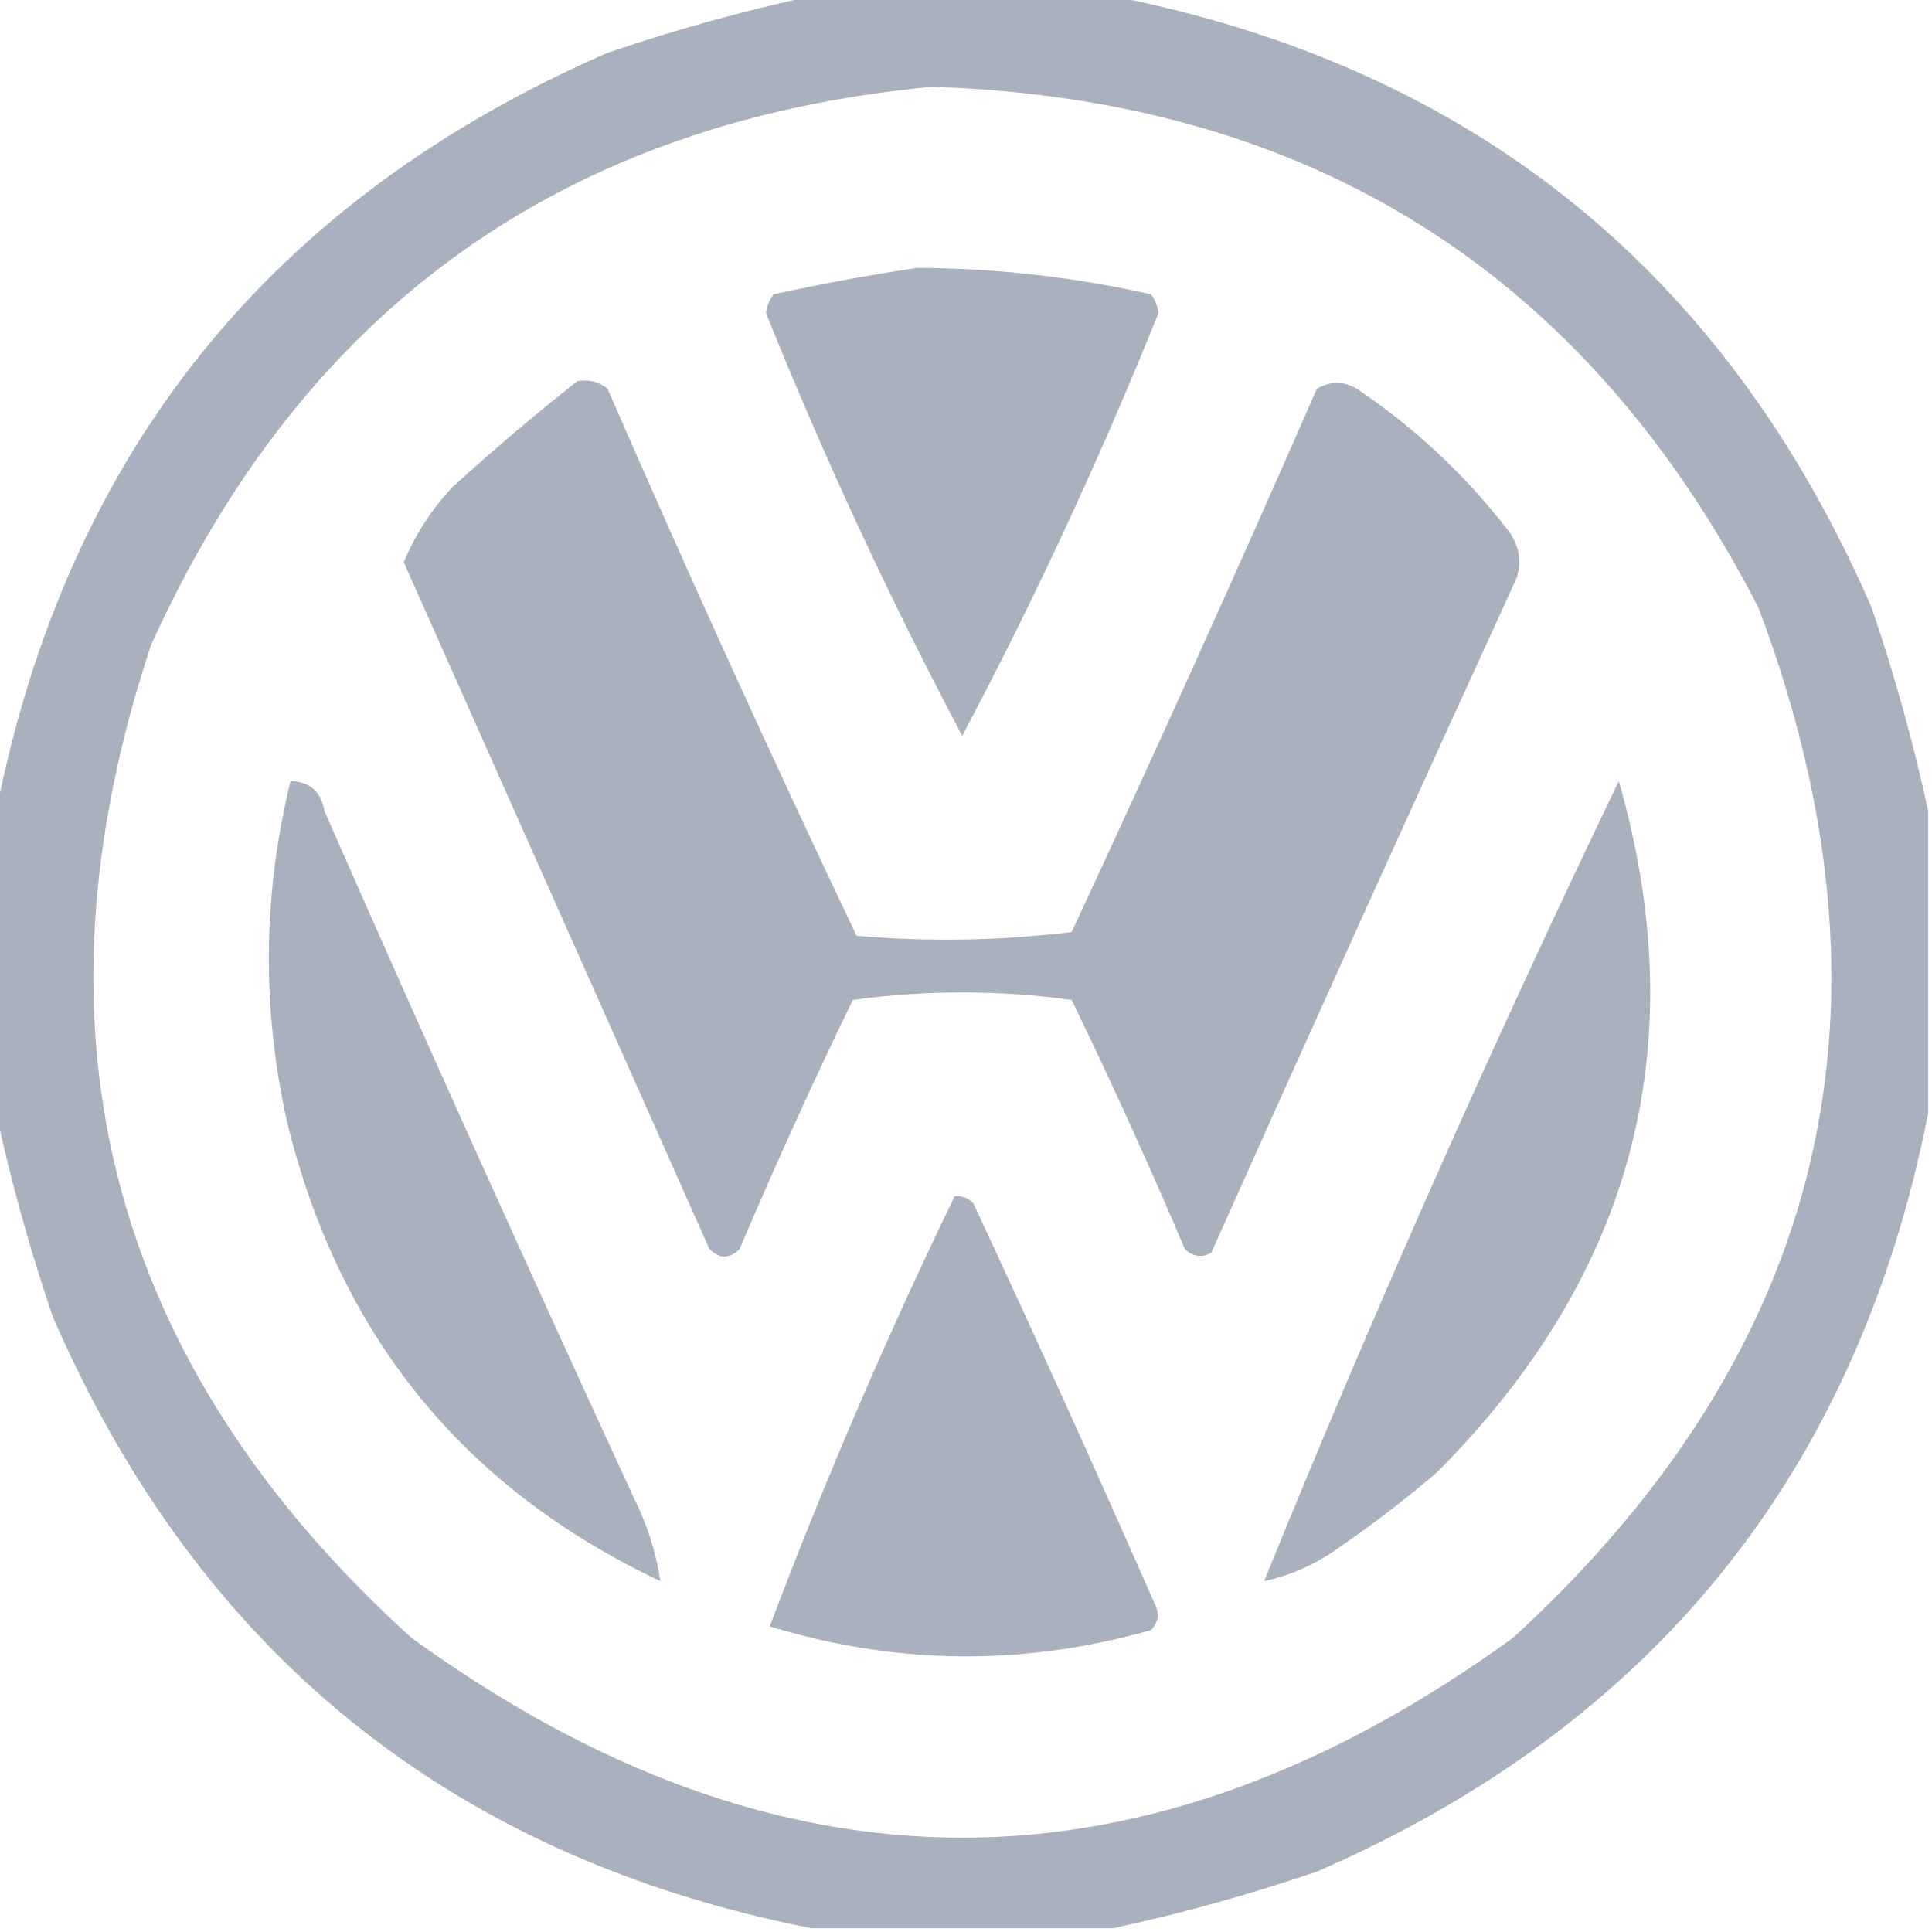
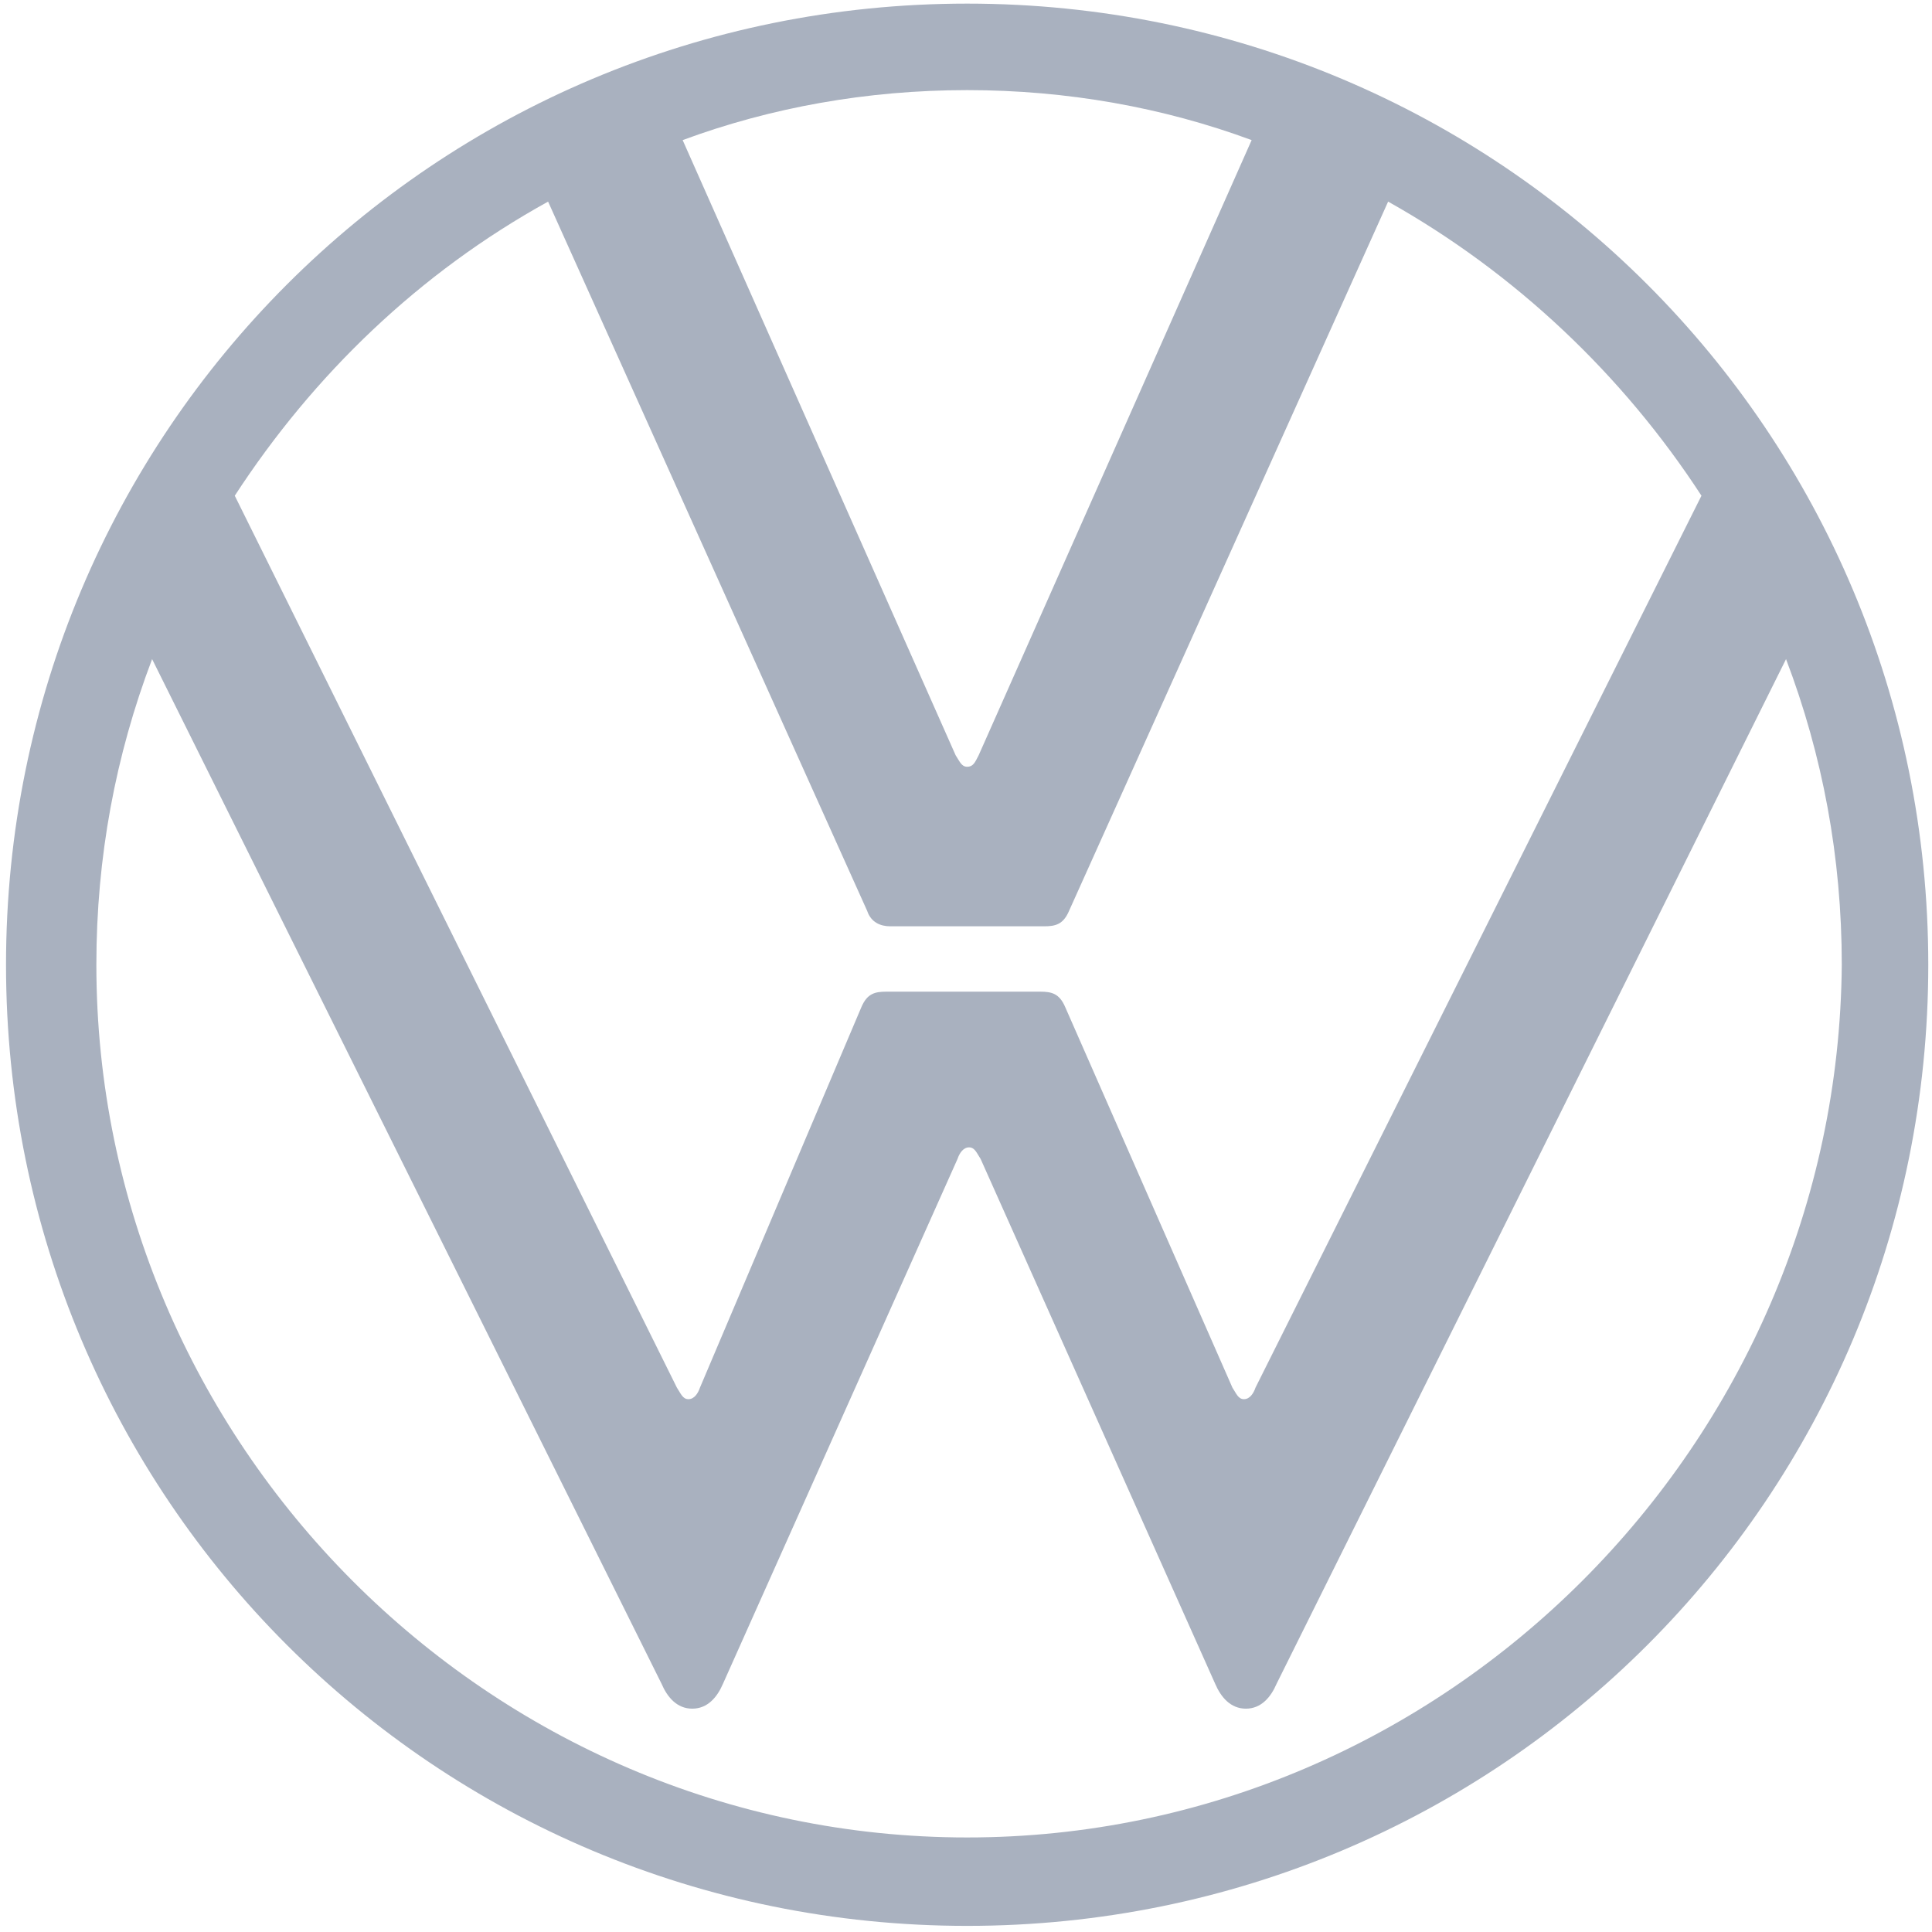
- <svg xmlns="http://www.w3.org/2000/svg" version="1.1" width="256px" height="256px" style="fill-rule:evenodd; clip-rule:evenodd">
-   <g>
-     <path fill="#A9B1BF" d="M 107.5,-0.5 C 120.833,-0.5 134.167,-0.5 147.5,-0.5C 195.081,8.904 228.581,35.904 248,80.5C               251.058,89.485 253.558,98.485 255.5,107.5C 255.5,120.833 255.5,134.167 255.5,147.5C 246.096,195.081               219.096,228.581 174.5,248C 165.515,251.058 156.515,253.558 147.5,255.5C 134.167,255.5 120.833,255.5               107.5,255.5C 59.919,246.096 26.419,219.096 7,174.5C 3.942,165.515 1.442,156.515 -0.5,147.5C               -0.5,134.167 -0.5,120.833 -0.5,107.5C 8.904,59.919 35.904,26.419 80.5,7C 89.485,3.942               98.485,1.442 107.5,-0.5 Z M 123.5,11.5 C 173.629,13.135 210.129,36.135 233,80.5C 252.907,133.37               242.074,178.87 200.5,217C 151.833,252.333 103.167,252.333 54.5,217C 14.466,180.699 2.966,136.865               20,85.5C 40.211,40.782 74.711,16.115 123.5,11.5 Z" />
-   </g>
-   <g>
-     <path fill="#A9B1BF" d="M 121.5,35.5 C 131.963,35.533 142.296,36.7 152.5,39C 153.059,39.725 153.392,40.558 153.5,41.5C               145.778,60.693 137.112,79.359 127.5,97.5C 117.888,79.359 109.222,60.693 101.5,41.5C 101.608,40.558               101.941,39.725 102.5,39C 108.933,37.597 115.267,36.43 121.5,35.5 Z" />
-   </g>
-   <g>
-     <path fill="#A9B1BF" d="M 76.5,50.5 C 77.978,50.238 79.311,50.571 80.5,51.5C 91.097,75.861 102.097,100.027 113.5,124C               123.078,124.818 132.578,124.651 142,123.5C 153.108,99.619 163.941,75.619 174.5,51.5C 176.55,50.337               178.55,50.504 180.5,52C 187.96,57.126 194.46,63.293 200,70.5C 201.301,72.365 201.635,74.365 201,76.5C               187.355,106.289 173.855,136.123 160.5,166C 159.216,166.684 158.049,166.517 157,165.5C 152.274,154.381               147.274,143.381 142,132.5C 132.333,131.167 122.667,131.167 113,132.5C 107.726,143.381 102.726,154.381               98,165.5C 96.667,166.833 95.333,166.833 94,165.5C 80.497,135.162 66.997,104.828 53.5,74.5C               55.04,70.787 57.207,67.453 60,64.5C 65.398,59.593 70.898,54.927 76.5,50.5 Z" />
-   </g>
-   <g>
-     <path fill="#A9B1BF" d="M 38.5,103.5 C 41.05,103.561 42.55,104.894 43,107.5C 56.392,137.952 70.059,168.285 84,198.5C               85.759,202.009 86.926,205.675 87.5,209.5C 61.389,197.199 44.889,176.866 38,148.5C 34.67,133.457               34.837,118.457 38.5,103.5 Z" />
-   </g>
-   <g>
-     <path fill="#A9B1BF" d="M 214.5,103.5 C 224.488,138.37 216.488,168.87 190.5,195C 186.347,198.575 182.014,201.909 177.5,205C               174.46,207.22 171.127,208.72 167.5,209.5C 182.056,173.718 197.722,138.384 214.5,103.5 Z" />
-   </g>
-   <g>
-     <path fill="#A9B1BF" d="M 126.5,158.5 C 127.496,158.414 128.329,158.748 129,159.5C 137.194,177.083 145.194,194.749 153,212.5C               153.684,213.784 153.517,214.951 152.5,216C 135.573,220.795 118.74,220.628 102,215.5C 109.267,196.227               117.434,177.227 126.5,158.5 Z" />
+ <svg xmlns="http://www.w3.org/2000/svg" viewBox="0 0 1024 1024">
+   <g transform="matrix(10.18839, 0, 0, 10.18839, -251.5199, -252.7926)">
+     <path fill="#A9B1BF" d="M75,120.4c-24.9,0-45.3-20.5-45.3-45.4c0-5.6,1-10.9,2.9-15.9l26.5,53.3c0.3,0.7,0.8,1.3,1.6,1.3c0.8,0,1.3                 -0.6,1.6-1.3l12.2-27.3c0.1-0.3,0.3-0.6,0.6-0.6s0.4,0.3,0.6,0.6l12.2,27.3c0.3,0.7,0.8,1.3,1.6,1.3c0.8,0,                 1.3-0.6,1.6-1.3l26.5-53.3c1.9,5,2.9,10.3,2.9,15.9C120.3,99.9,99.9,120.4,75,120.4z M75,64.7c-0.3,0-0.4                 -0.3-0.6-0.6l-14.2-32c4.6-1.7,9.6-2.6,14.8-2.6c5.2,0,10.2,0.9,14.8,2.6l-14.2,32C75.4,64.5,75.3,64.7,75,                 64.7z M60.5,97.6c-0.3,0-0.4-0.3-0.6-0.6l-23-46.4c4.1-6.3,9.6-11.6,16.3-15.3l16.6,36.9C70,72.8,70.5,73,                 71,73h8c0.6,0,1-0.1,1.3-0.8l16.6-36.9c6.6,3.7,12.2,9,16.3,15.3L90,97c-0.1,0.3-0.3,0.6-0.6,0.6c-0.3,                 0-0.4-0.3-0.6-0.6l-8.7-19.8c-0.3-0.7-0.7-0.8-1.3-0.8h-8c-0.6,0-1,0.1-1.3,0.8L61.1,97C61,97.3,60.8,97.6,                 60.5,97.6z M75,125c27.7,0,50-22.3,50-50c0-27.7-22.3-50-50-50c-27.7,0-50,22.3-50,50C25,102.7,47.3,125,                 75,125z" />
  </g>
</svg>
